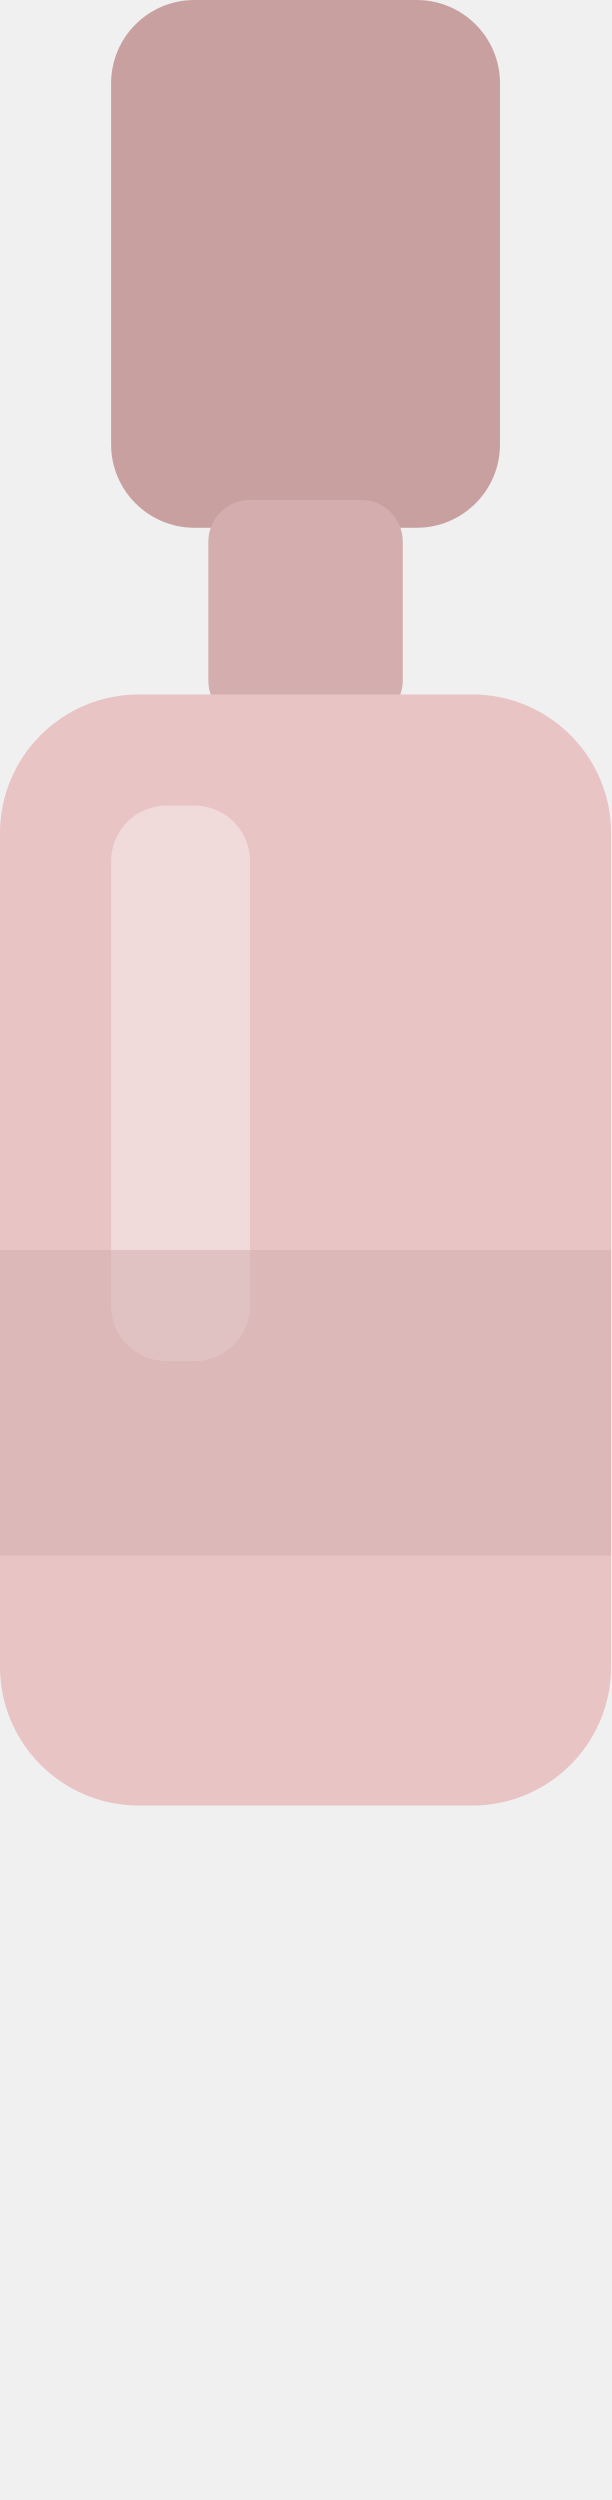
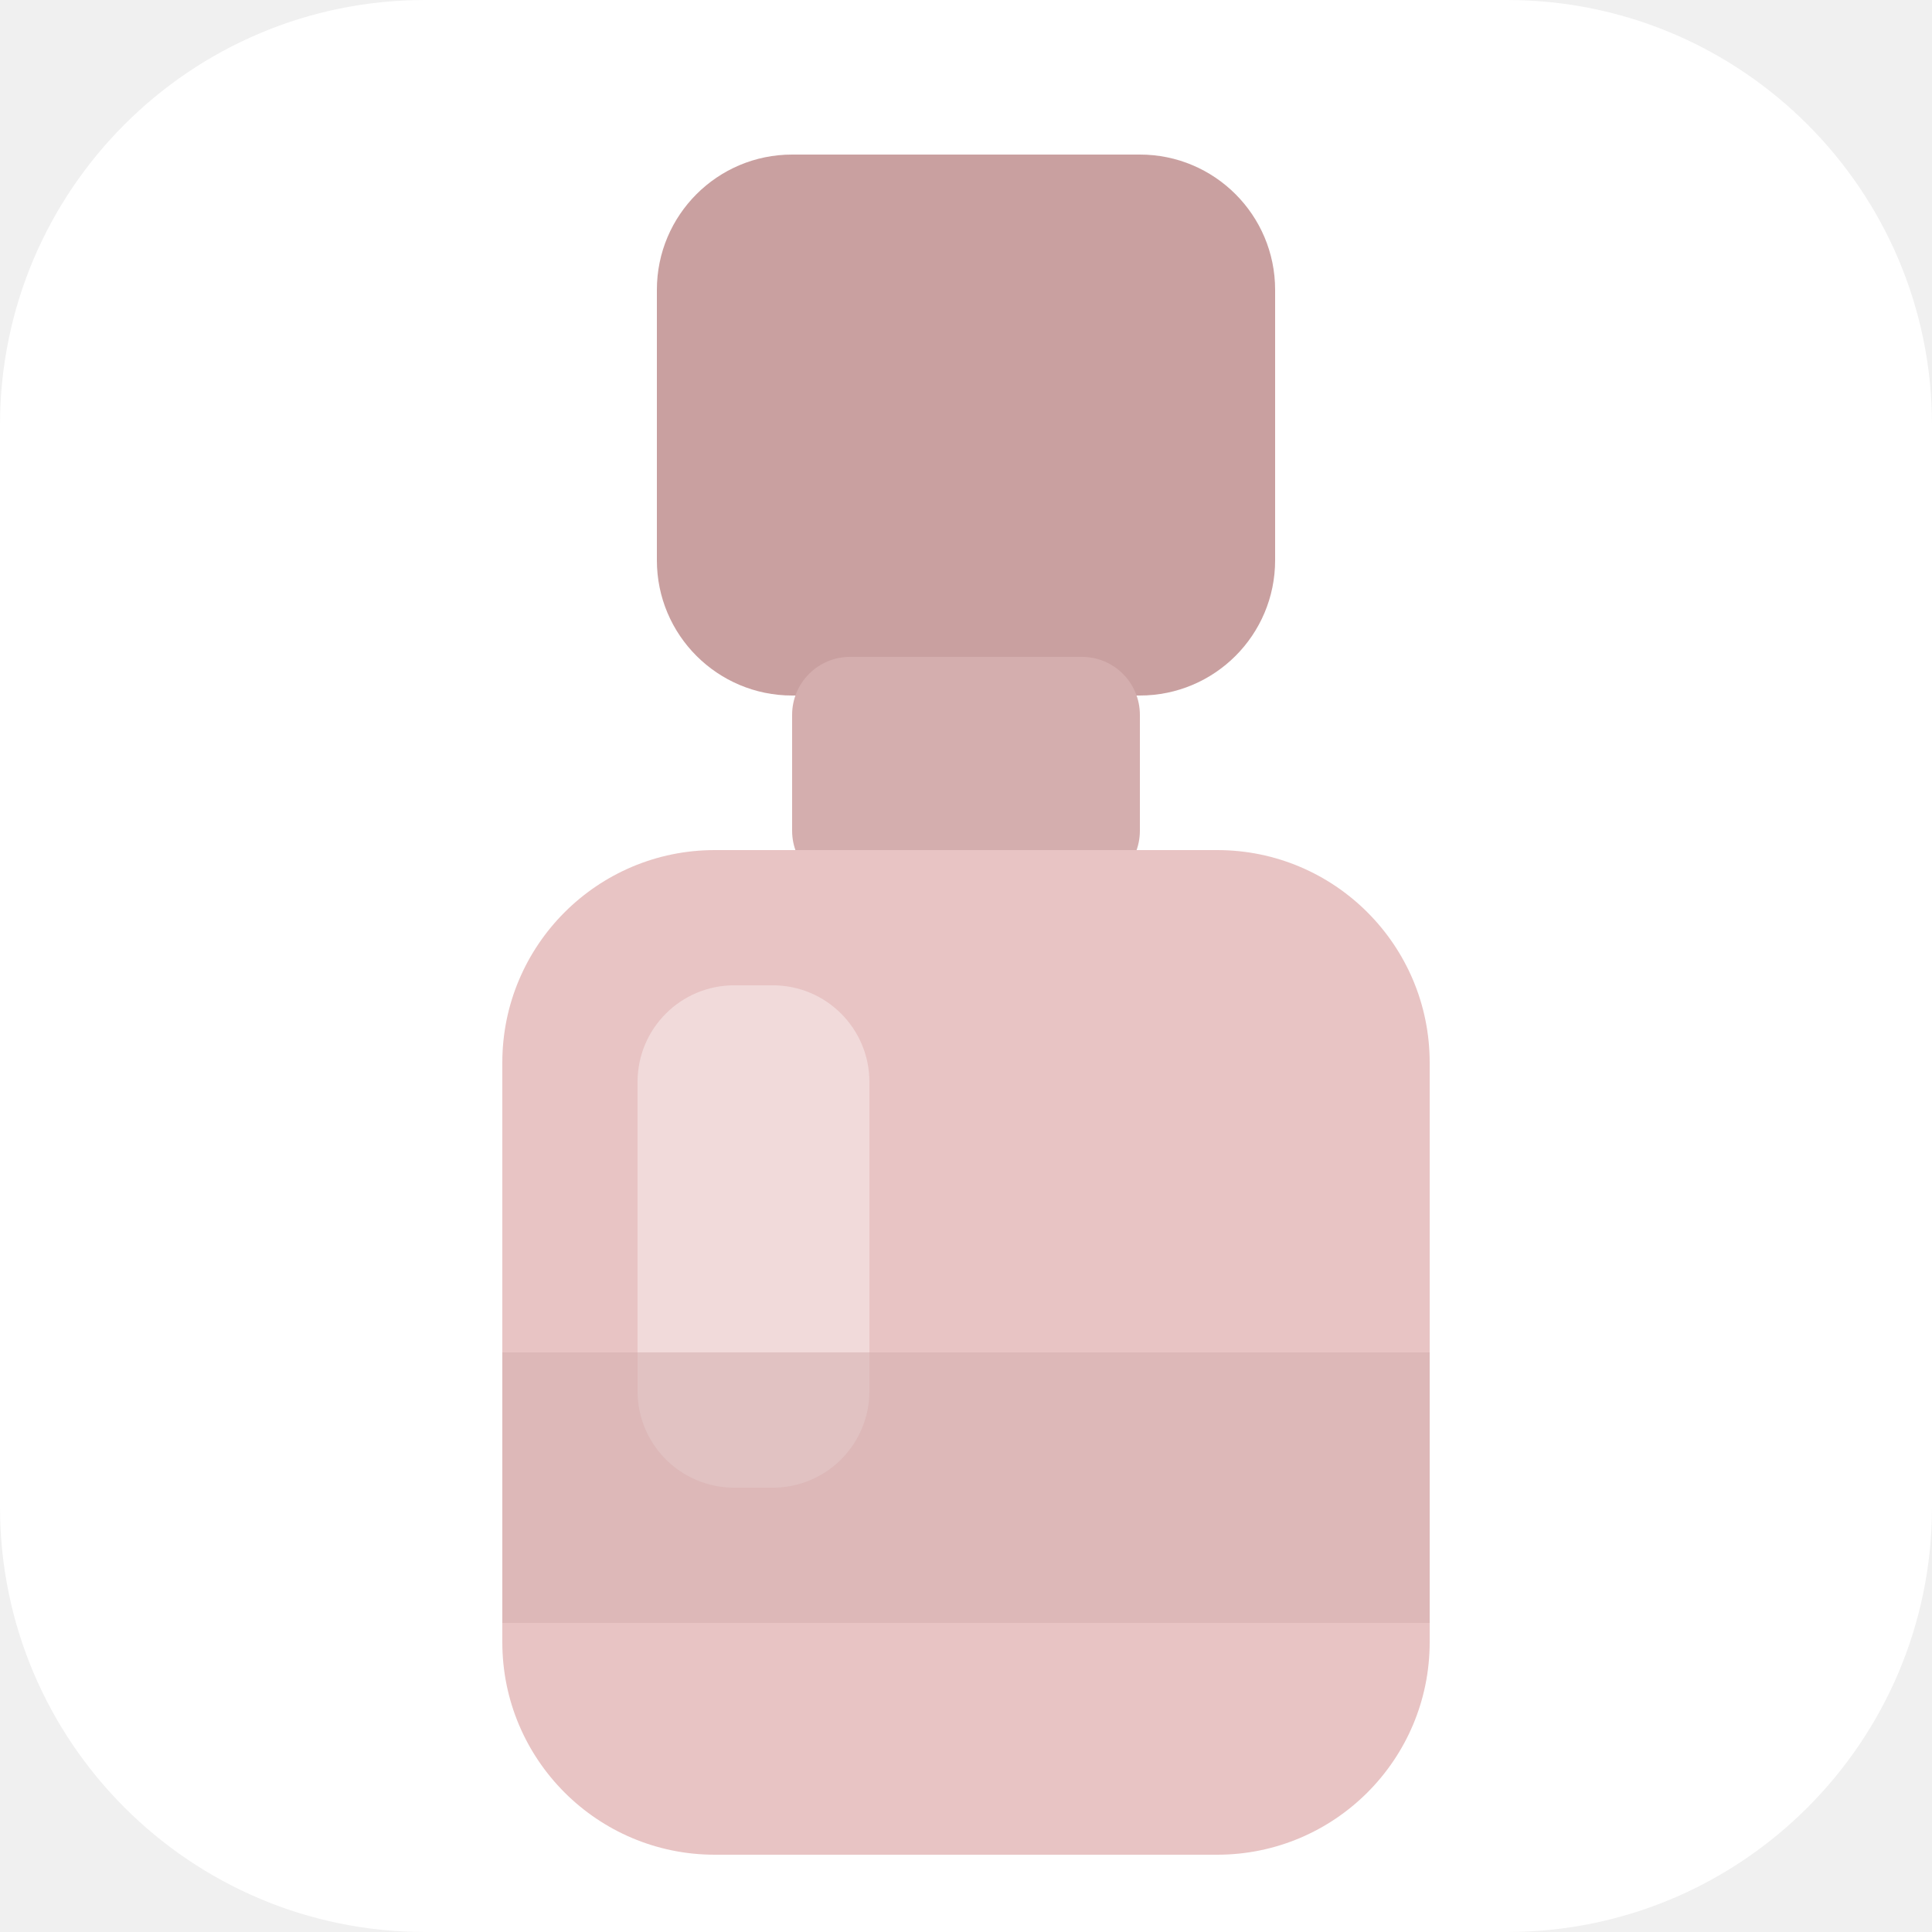
- <svg xmlns="http://www.w3.org/2000/svg" viewBox="0 0 44 180">
-   <rect x="8" y="0" width="28" height="38" rx="6" fill="#C9A0A0" />
-   <rect x="15" y="36" width="14" height="16" rx="3" fill="#D4AEAE" />
-   <rect x="0" y="50" width="44" height="80" rx="10" fill="#E8C4C4" />
-   <rect x="8" y="58" width="10" height="40" rx="4" fill="rgba(255,255,255,0.38)" />
-   <rect x="0" y="90" width="44" height="22" fill="#D4AEAE" opacity="0.55" />
+ <svg xmlns="http://www.w3.org/2000/svg" viewBox="0 0 100 100">
+   <rect x="0" y="0" width="100" height="100" rx="22" fill="#FFFFFF" />
+   <rect x="34" y="8" width="32" height="28" rx="7" fill="#C9A0A0" />
+   <rect x="41" y="34" width="18" height="12" rx="3" fill="#D4AEAE" />
+   <rect x="26" y="44" width="48" height="52" rx="11" fill="#E8C4C4" />
+   <rect x="33" y="51" width="12" height="26" rx="5" fill="rgba(255,255,255,0.38)" />
+   <rect x="26" y="70" width="48" height="14" fill="#D4AEAE" opacity="0.55" />
</svg>
